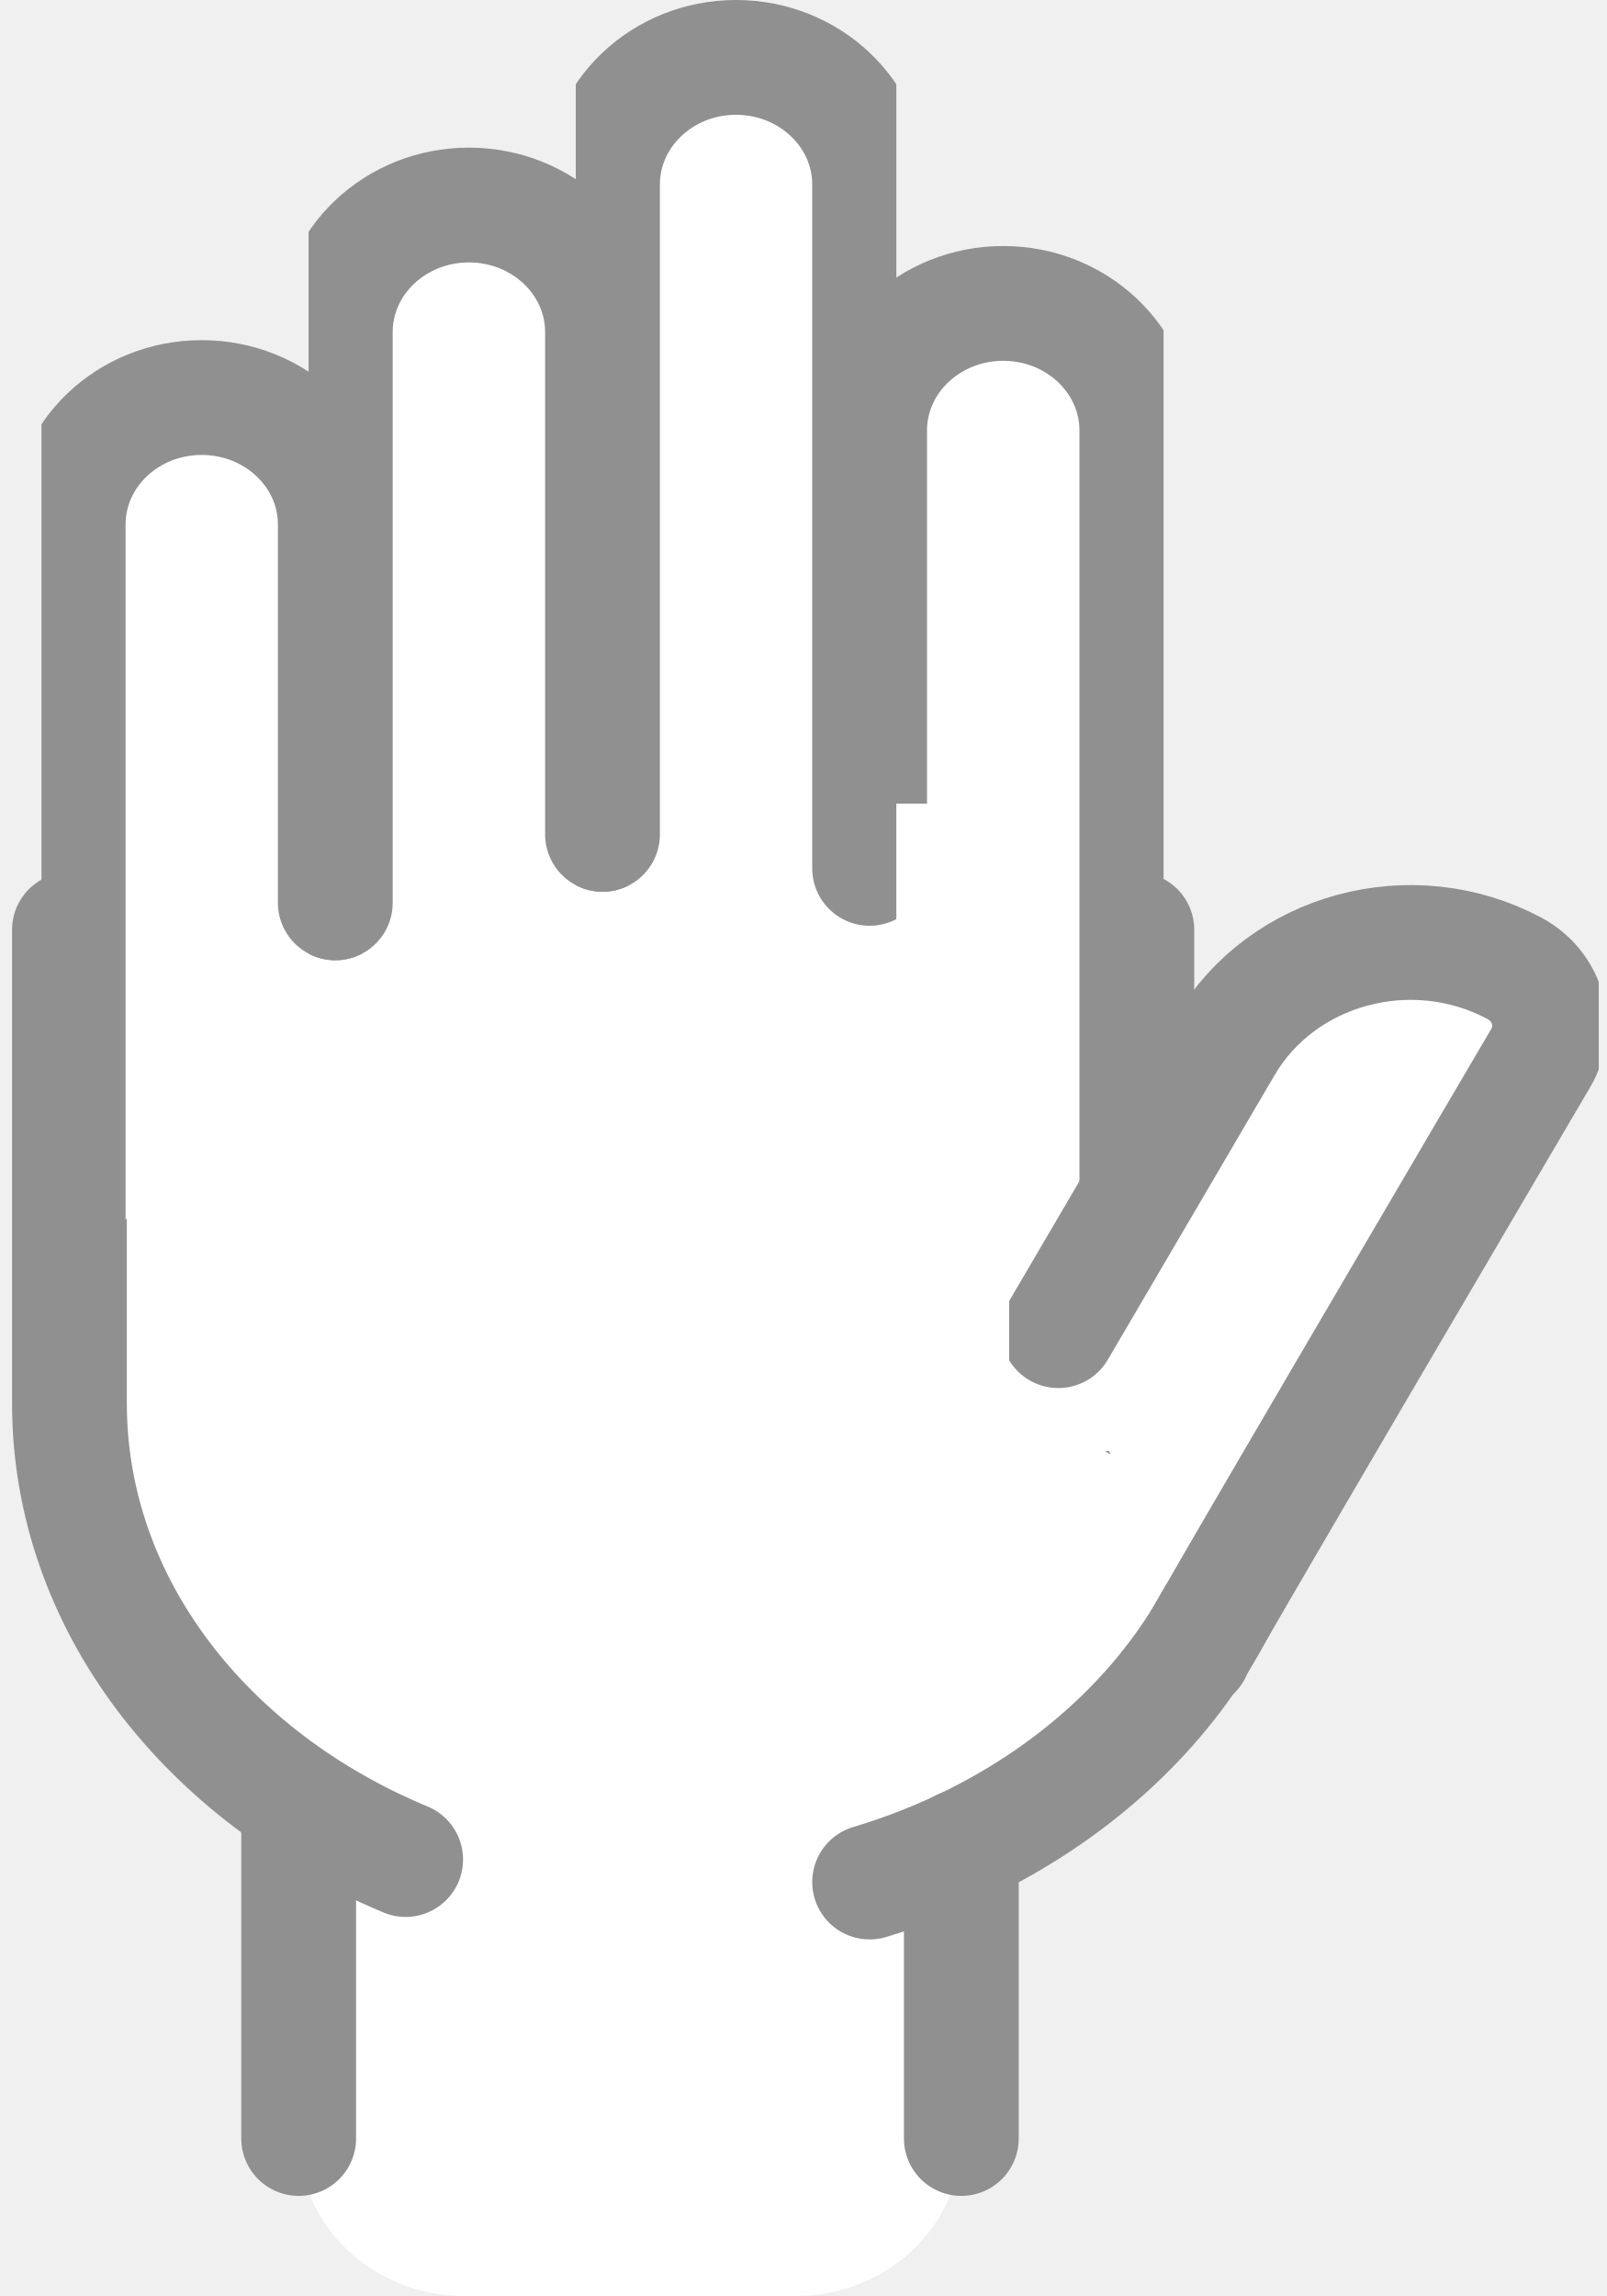
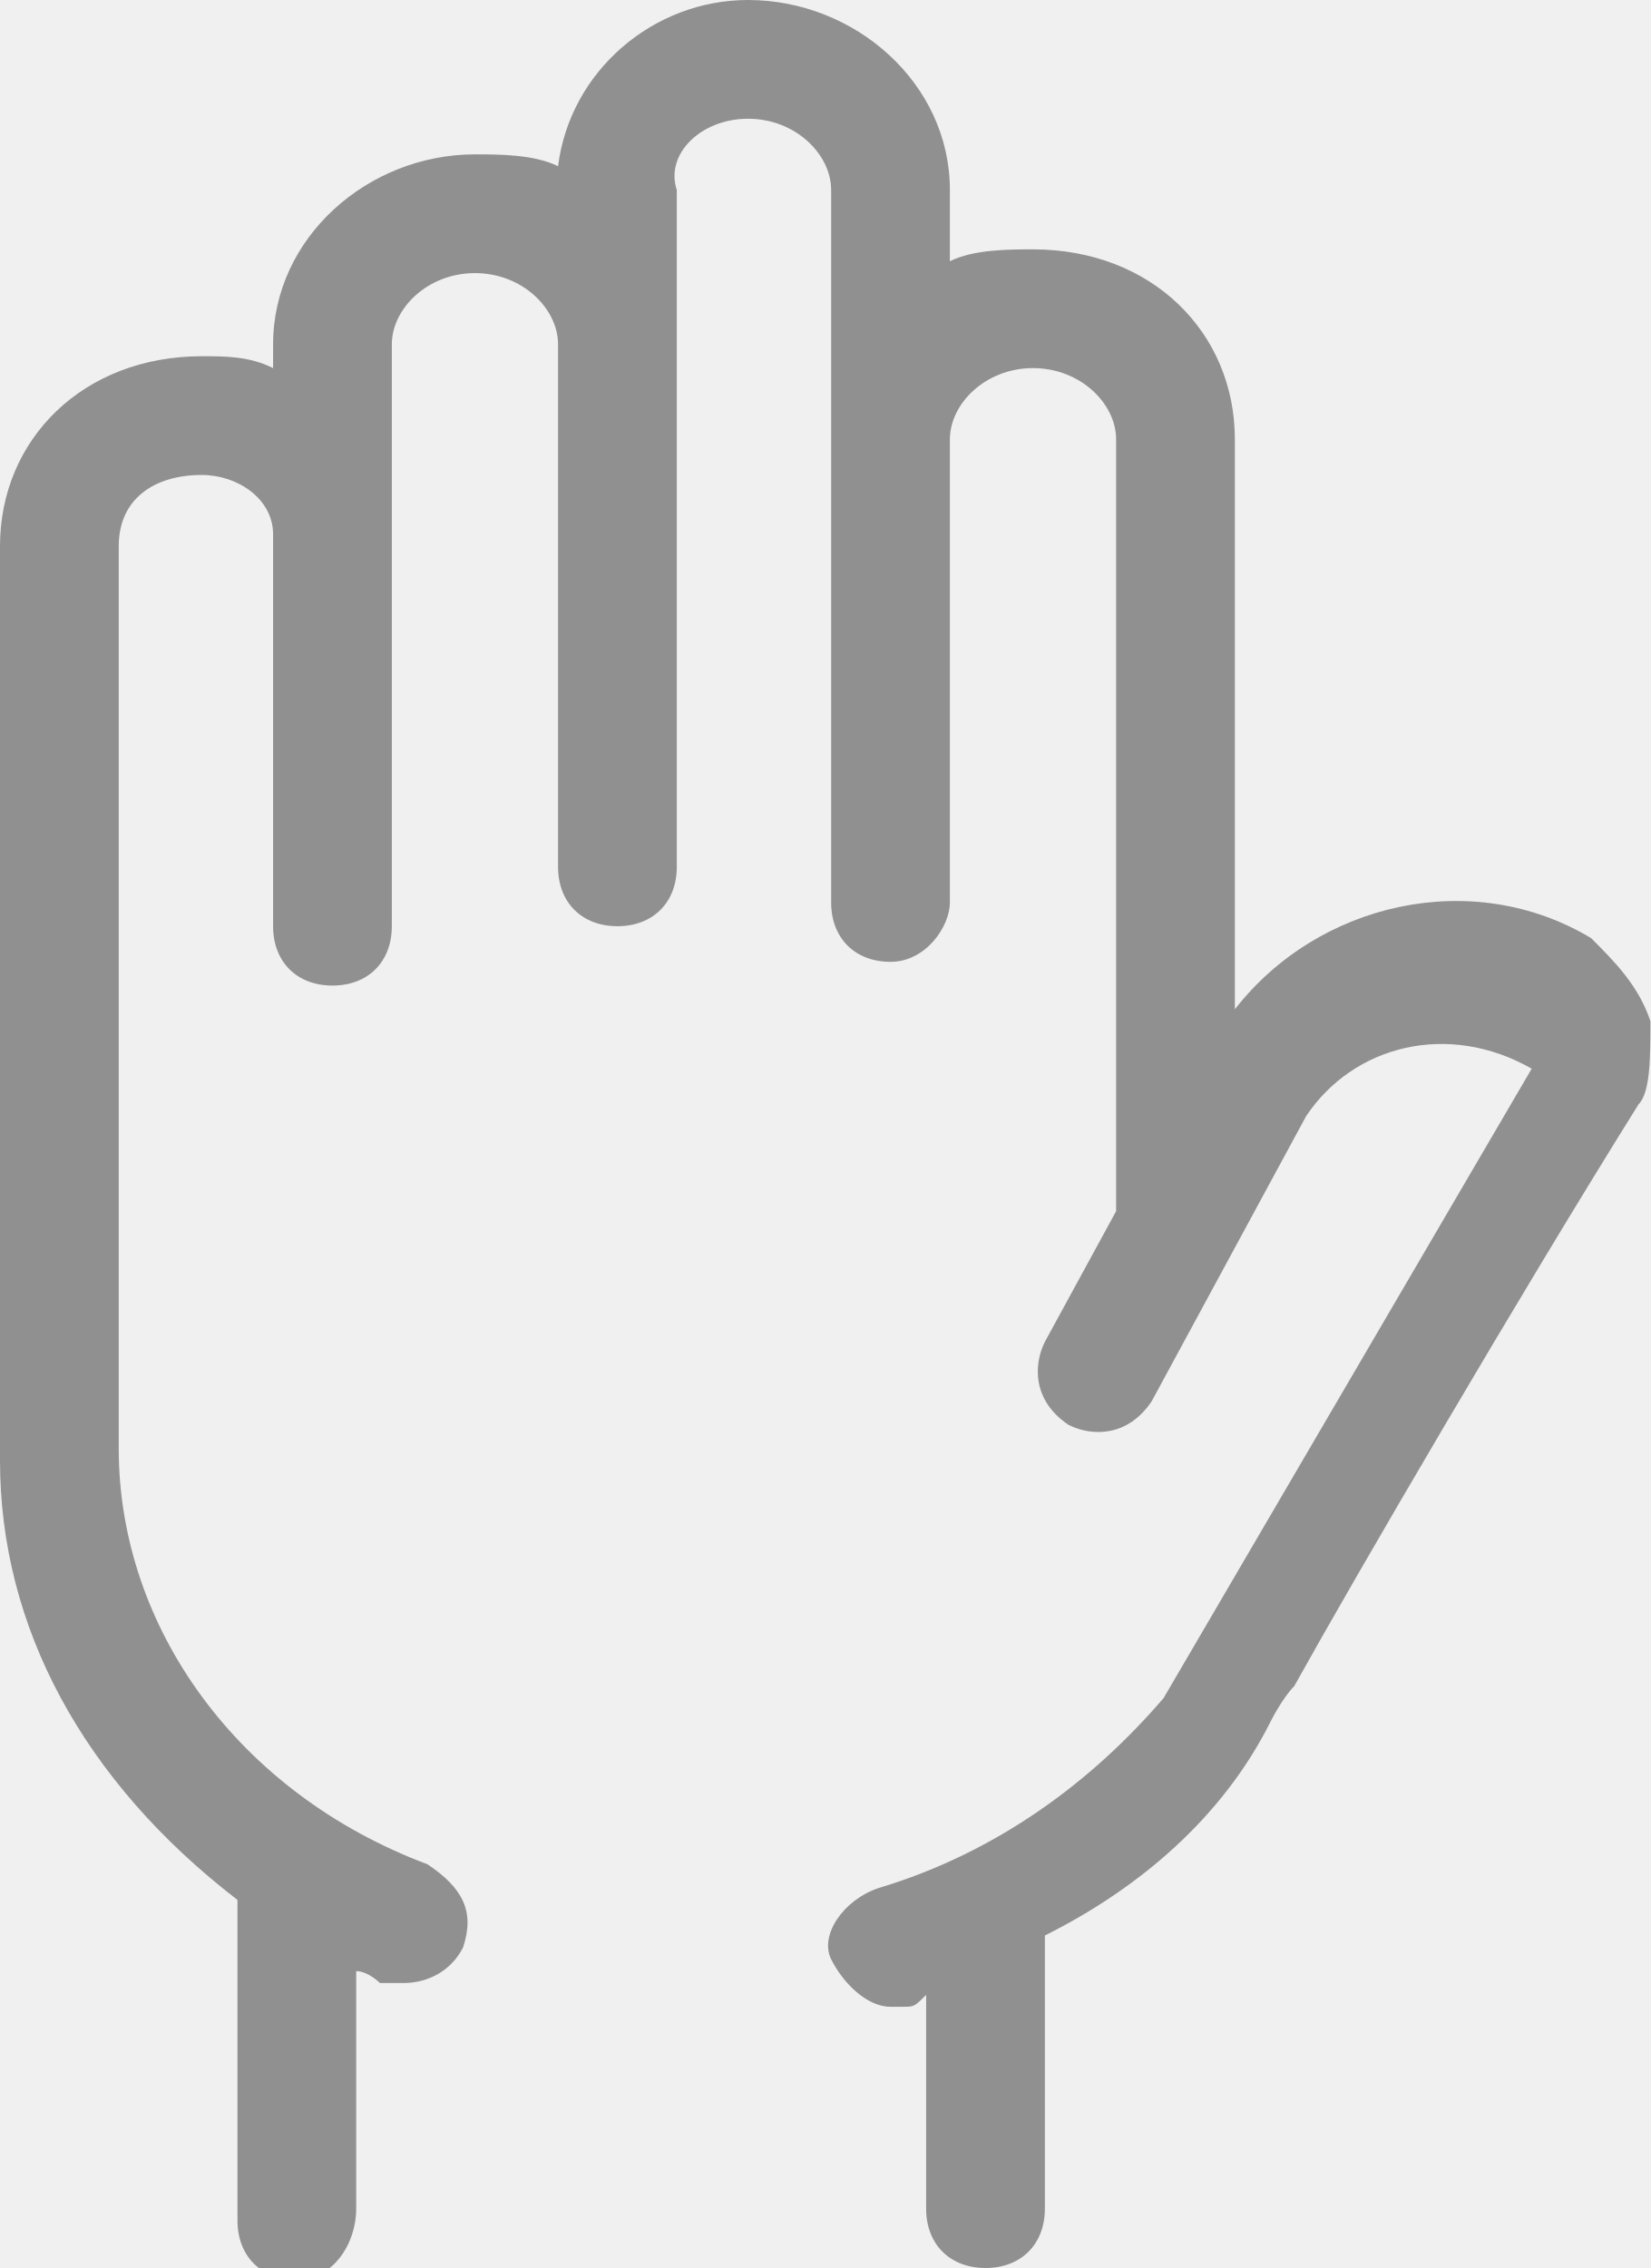
- <svg xmlns="http://www.w3.org/2000/svg" xmlns:xlink="http://www.w3.org/1999/xlink" width="14px" height="20px" viewBox="0 0 14 20" version="1.1">
-   <defs>
-     <polygon id="path-1" points="0 20 13.907 20 13.907 0 0 0" />
-   </defs>
-   <g id="UI" stroke="none" stroke-width="1" fill="none" fill-rule="evenodd">
-     <g id="Participate-UI" transform="translate(-66, -383)">
-       <g id="Banner" transform="translate(0, 76)">
-         <g id="Group-5" transform="translate(65, 65)">
-           <g id="time-commitment" transform="translate(1, 242)">
-             <g id="Page-1" transform="translate(7, 10) scale(-1, 1) translate(-7, -10) ">
-               <path d="M3.599,14.387 L3.597,14.391 C3.611,14.411 3.611,14.409 3.599,14.387" id="Fill-1" fill="#FFFFFF" />
-               <path d="M12.243,3.463 C11.599,3.463 11.079,3.958 11.079,4.569 L11.079,2.893 C11.079,2.281 10.557,1.785 9.915,1.785 C9.272,1.785 8.751,2.281 8.751,2.893 L8.751,1.608 C8.751,0.996 8.23,0.5 7.588,0.5 C6.944,0.5 6.424,0.996 6.424,1.608 L6.424,3.75 C6.424,3.139 5.902,2.643 5.26,2.643 C4.617,2.643 4.096,3.139 4.096,3.75 L4.096,5.901 L4.064,5.901 L4.064,10.371 L3.328,9.113 C2.831,8.264 1.703,7.959 0.809,8.433 C0.518,8.587 0.414,8.937 0.576,9.214 C0.576,9.214 2.739,12.895 3.411,14.058 C3.446,14.123 3.483,14.188 3.522,14.251 C3.559,14.317 3.586,14.363 3.598,14.387 L3.602,14.378 C4.075,15.094 4.777,15.688 5.625,16.087 L5.625,18.628 C5.625,19.386 6.27,20 7.067,20 L9.954,20 C10.751,20 11.397,19.386 11.397,18.628 L11.397,15.701 C12.613,14.891 13.394,13.635 13.394,12.224 L13.394,11.365 L13.406,11.384 L13.406,4.569 C13.406,3.958 12.886,3.463 12.243,3.463" id="Fill-3" fill="#FFFFFF" />
-               <g id="Group-8" transform="translate(5, 16)">
-                 <path d="M0.625,2.628 L0.625,0.087" id="Fill-5" fill="#FFFFFF" />
-                 <path d="M0.625,2.628 L0.625,0.087" id="Stroke-7" stroke="#909090" stroke-linecap="round" stroke-linejoin="round" />
-               </g>
-               <g id="Group-12" transform="translate(11, 15)">
-                 <path d="M0.398,0.581 L0.398,3.628" id="Fill-9" fill="#FFFFFF" />
-                 <path d="M0.398,0.581 L0.398,3.628" id="Stroke-11" stroke="#909090" stroke-linecap="round" stroke-linejoin="round" />
-               </g>
-               <g id="Group-16" transform="translate(4, 8)">
-                 <path d="M0.096,4.224 L0.096,0.099" id="Fill-13" fill="#FFFFFF" />
-                 <path d="M0.096,4.224 L0.096,0.099" id="Stroke-15" stroke="#909090" stroke-linecap="round" stroke-linejoin="round" />
-               </g>
-               <g id="Group-20" transform="translate(2, 12)">
-                 <path d="M4.424,4.394 C2.395,3.787 0.942,2.149 0.942,0.224" id="Fill-17" fill="#FFFFFF" />
-                 <path d="M4.424,4.394 C2.395,3.787 0.942,2.149 0.942,0.224" id="Stroke-19" stroke="#909090" stroke-linecap="round" stroke-linejoin="round" />
-               </g>
-               <g id="Group-24" transform="translate(10, 8)">
-                 <path d="M3.395,0.099 L3.395,4.224 C3.395,5.969 2.201,7.478 0.466,8.198" id="Fill-21" fill="#FFFFFF" />
-                 <path d="M3.395,0.099 L3.395,4.224 C3.395,5.969 2.201,7.478 0.466,8.198" id="Stroke-23" stroke="#909090" stroke-linecap="round" stroke-linejoin="round" />
-               </g>
-               <mask id="mask-2" fill="white">
-                 <use xlink:href="#path-1" />
-               </mask>
-               <g id="Clip-26" />
-               <polygon id="Fill-25" fill="#FFFFFF" mask="url(#mask-2)" points="4.064 12.64 11.834 12.64 11.834 5.902 4.064 5.902" />
-               <g id="Group-29" mask="url(#mask-2)">
-                 <g transform="translate(4, 2)">
-                   <path d="M0.096,9.098 L0.096,1.75 C0.096,1.139 0.617,0.643 1.26,0.643 C1.903,0.643 2.424,1.139 2.424,1.75 L2.424,5" id="Fill-27" stroke="none" fill="#FFFFFF" fill-rule="evenodd" />
-                   <path d="M0.096,9.098 L0.096,1.75 C0.096,1.139 0.617,0.643 1.26,0.643 C1.903,0.643 2.424,1.139 2.424,1.75 L2.424,5" id="Stroke-28" stroke="#909090" stroke-width="1" fill="none" stroke-linejoin="round" />
-                 </g>
-               </g>
-               <g id="Group-32" mask="url(#mask-2)">
-                 <g transform="translate(0, 8)">
-                   <path d="M3.597,6.391 C3.816,6.725 0.576,1.214 0.576,1.214 C0.414,0.937 0.519,0.587 0.81,0.433 C1.703,-0.041 2.831,0.264 3.328,1.114 L4.78,3.591" id="Fill-30" stroke="none" fill="#FFFFFF" fill-rule="evenodd" />
-                   <path d="M3.597,6.391 C3.816,6.725 0.576,1.214 0.576,1.214 C0.414,0.937 0.519,0.587 0.81,0.433 C1.703,-0.041 2.831,0.264 3.328,1.114 L4.78,3.591" id="Stroke-31" stroke="#909090" stroke-width="1" fill="none" stroke-linecap="round" stroke-linejoin="round" />
-                 </g>
-               </g>
-               <g id="Group-35" mask="url(#mask-2)">
-                 <g transform="translate(6, 0)">
-                   <path d="M0.424,7.564 L0.424,1.607 C0.424,0.997 0.945,0.5 1.588,0.5 C2.231,0.5 2.751,0.997 2.751,1.607 L2.751,7.268" id="Fill-33" stroke="none" fill="#FFFFFF" fill-rule="evenodd" />
-                   <path d="M0.424,7.564 L0.424,1.607 C0.424,0.997 0.945,0.5 1.588,0.5 C2.231,0.5 2.751,0.997 2.751,1.607 L2.751,7.268" id="Stroke-34" stroke="#909090" stroke-width="1" fill="none" stroke-linecap="round" stroke-linejoin="round" />
-                 </g>
-               </g>
-               <g id="Group-38" mask="url(#mask-2)">
-                 <g transform="translate(8, 1)">
-                   <path d="M0.751,6.268 L0.751,1.893 C0.751,1.282 1.272,0.786 1.915,0.786 C2.558,0.786 3.079,1.282 3.079,1.893 L3.079,6.865" id="Fill-36" stroke="none" fill="#FFFFFF" fill-rule="evenodd" />
-                   <path d="M0.751,6.268 L0.751,1.893 C0.751,1.282 1.272,0.786 1.915,0.786 C2.558,0.786 3.079,1.282 3.079,1.893 L3.079,6.865" id="Stroke-37" stroke="#909090" stroke-width="1" fill="none" stroke-linecap="round" stroke-linejoin="round" />
-                 </g>
-               </g>
-               <g id="Group-41" mask="url(#mask-2)">
-                 <g transform="translate(11, 3)">
-                   <path d="M0.079,4.864 L0.079,1.569 C0.079,0.958 0.6,0.463 1.243,0.463 C1.886,0.463 2.406,0.958 2.406,1.569 L2.406,8.384" id="Fill-39" stroke="none" fill="#FFFFFF" fill-rule="evenodd" />
-                   <path d="M0.079,4.864 L0.079,1.569 C0.079,0.958 0.6,0.463 1.243,0.463 C1.886,0.463 2.406,0.958 2.406,1.569 L2.406,8.384" id="Stroke-40" stroke="#909090" stroke-width="1" fill="none" stroke-linecap="round" stroke-linejoin="round" />
-                 </g>
-               </g>
-             </g>
-           </g>
-         </g>
-       </g>
-     </g>
-   </g>
+ <svg xmlns="http://www.w3.org/2000/svg" version="1.1" id="Layer_1" x="0px" y="0px" viewBox="0 0 13.9 19.1" style="enable-background:new 0 0 13.9 19.1;" xml:space="preserve">
+   <style type="text/css">
+ 	.st0{fill:#909090;}
+ </style>
+   <g id="Clip-26">
+ </g>
+   <g id="Clip-26_2_">
+ </g>
+   <path class="st0" d="M13.9,8.6c-0.1-0.3-0.3-0.5-0.5-0.7c-1-0.6-2.3-0.3-3,0.6V3.7c0-0.9-0.7-1.6-1.7-1.6c-0.2,0-0.5,0-0.7,0.1V1.6  C8,0.7,7.2,0,6.3,0C5.5,0,4.8,0.6,4.7,1.4C4.5,1.3,4.2,1.3,4,1.3C3.1,1.3,2.3,2,2.3,2.9v0.2C2.1,3,1.9,3,1.7,3C0.7,3,0,3.7,0,4.6  v7.7C0,13.7,0.7,15,2,16v2.7c0,0.3,0.2,0.5,0.5,0.5S3,18.9,3,18.6v-2c0,0,0,0,0,0c0.1,0,0.2,0.1,0.2,0.1c0.1,0,0.1,0,0.2,0  c0.2,0,0.4-0.1,0.5-0.3c0.1-0.3,0-0.5-0.3-0.7C2,15.1,1,13.7,1,12.2V4.6C1,4.2,1.3,4,1.7,4C2,4,2.3,4.2,2.3,4.5v3.3  c0,0.3,0.2,0.5,0.5,0.5c0,0,0,0,0,0s0,0,0,0c0.3,0,0.5-0.2,0.5-0.5V4.6c0,0,0-0.1,0-0.1V2.9c0-0.3,0.3-0.6,0.7-0.6  c0.4,0,0.7,0.3,0.7,0.6v4.4c0,0.3,0.2,0.5,0.5,0.5c0,0,0,0,0,0s0,0,0,0c0.3,0,0.5-0.2,0.5-0.5V1.6C5.6,1.3,5.9,1,6.3,1  C6.7,1,7,1.3,7,1.6v6c0,0.3,0.2,0.5,0.5,0.5S8,7.8,8,7.6V3.7c0-0.3,0.3-0.6,0.7-0.6s0.7,0.3,0.7,0.6v6.5l-0.6,1.1  c-0.1,0.2-0.1,0.5,0.2,0.7c0.2,0.1,0.5,0.1,0.7-0.2L11,9.4c0.4-0.6,1.2-0.8,1.9-0.4l-3.1,5.3c-0.6,0.7-1.4,1.3-2.4,1.6  C7.1,16,6.9,16.3,7,16.5c0.1,0.2,0.3,0.4,0.5,0.4c0,0,0.1,0,0.1,0c0.1,0,0.1,0,0.2-0.1v1.8c0,0.3,0.2,0.5,0.5,0.5s0.5-0.2,0.5-0.5  v-2.3c0.8-0.4,1.5-1,1.9-1.8c0,0,0.1-0.2,0.2-0.3c0.5-0.9,1.9-3.3,2.9-4.9C13.9,9.2,13.9,8.9,13.9,8.6z" />
</svg>
